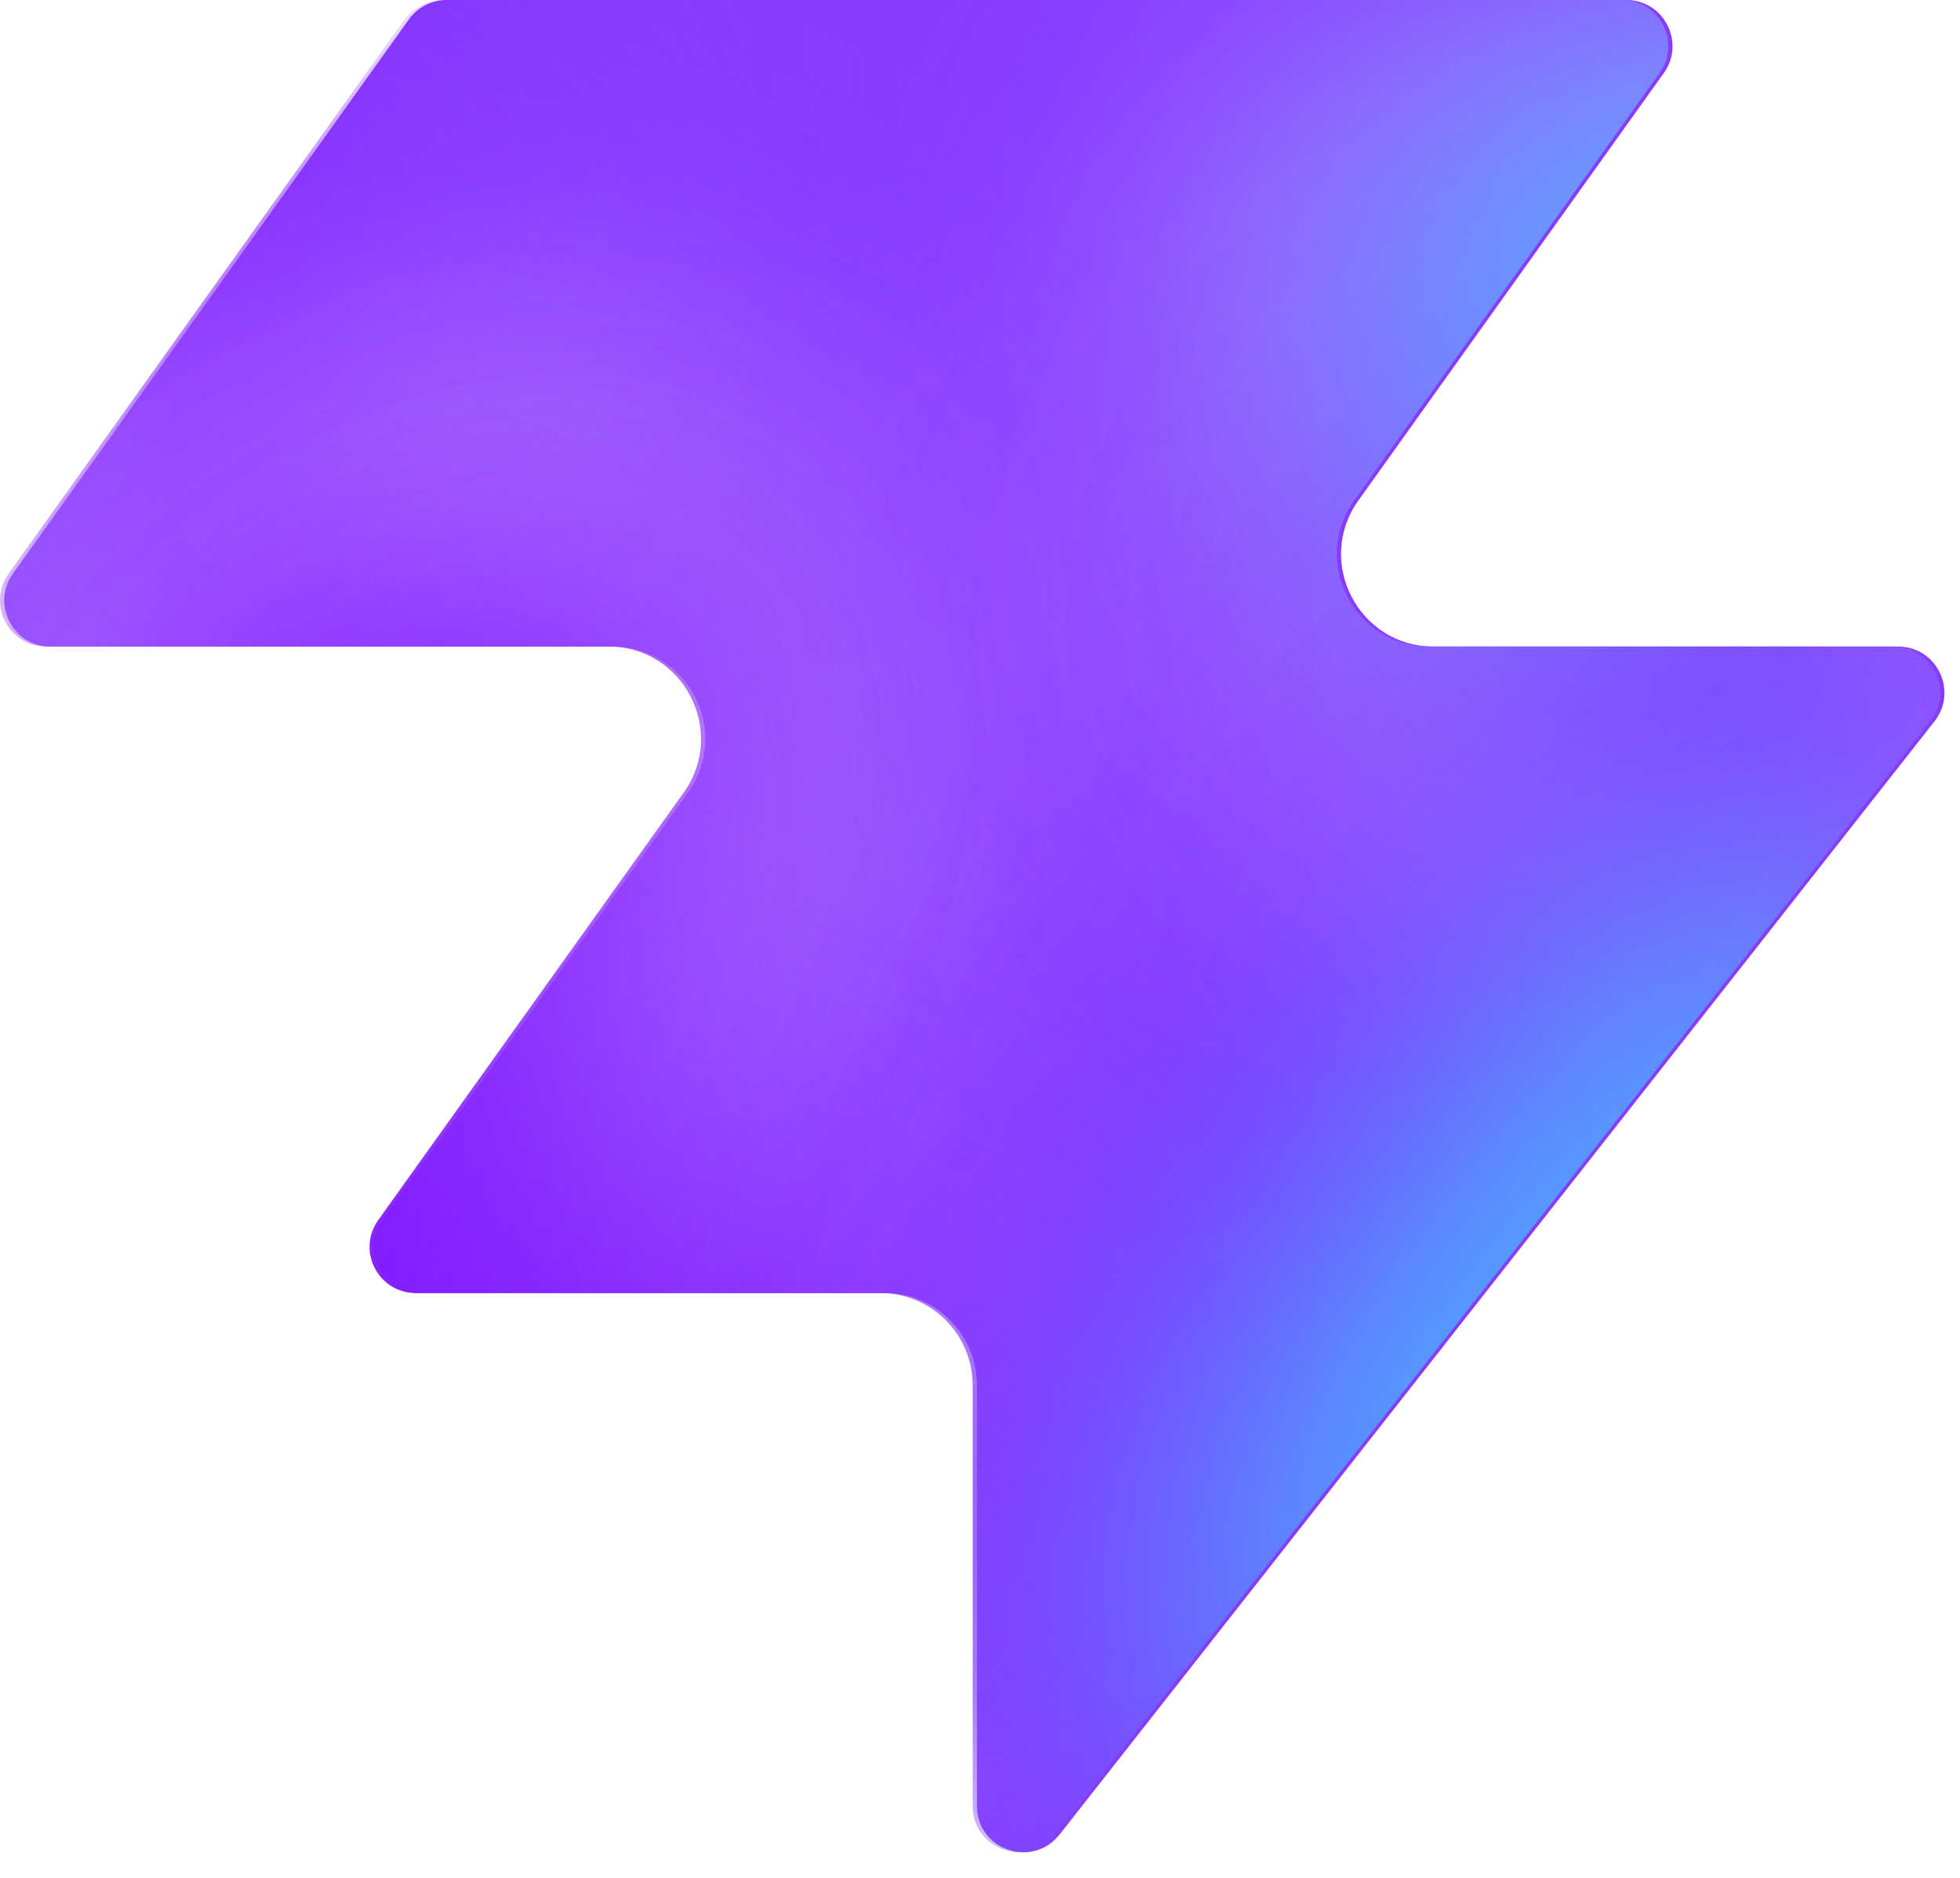
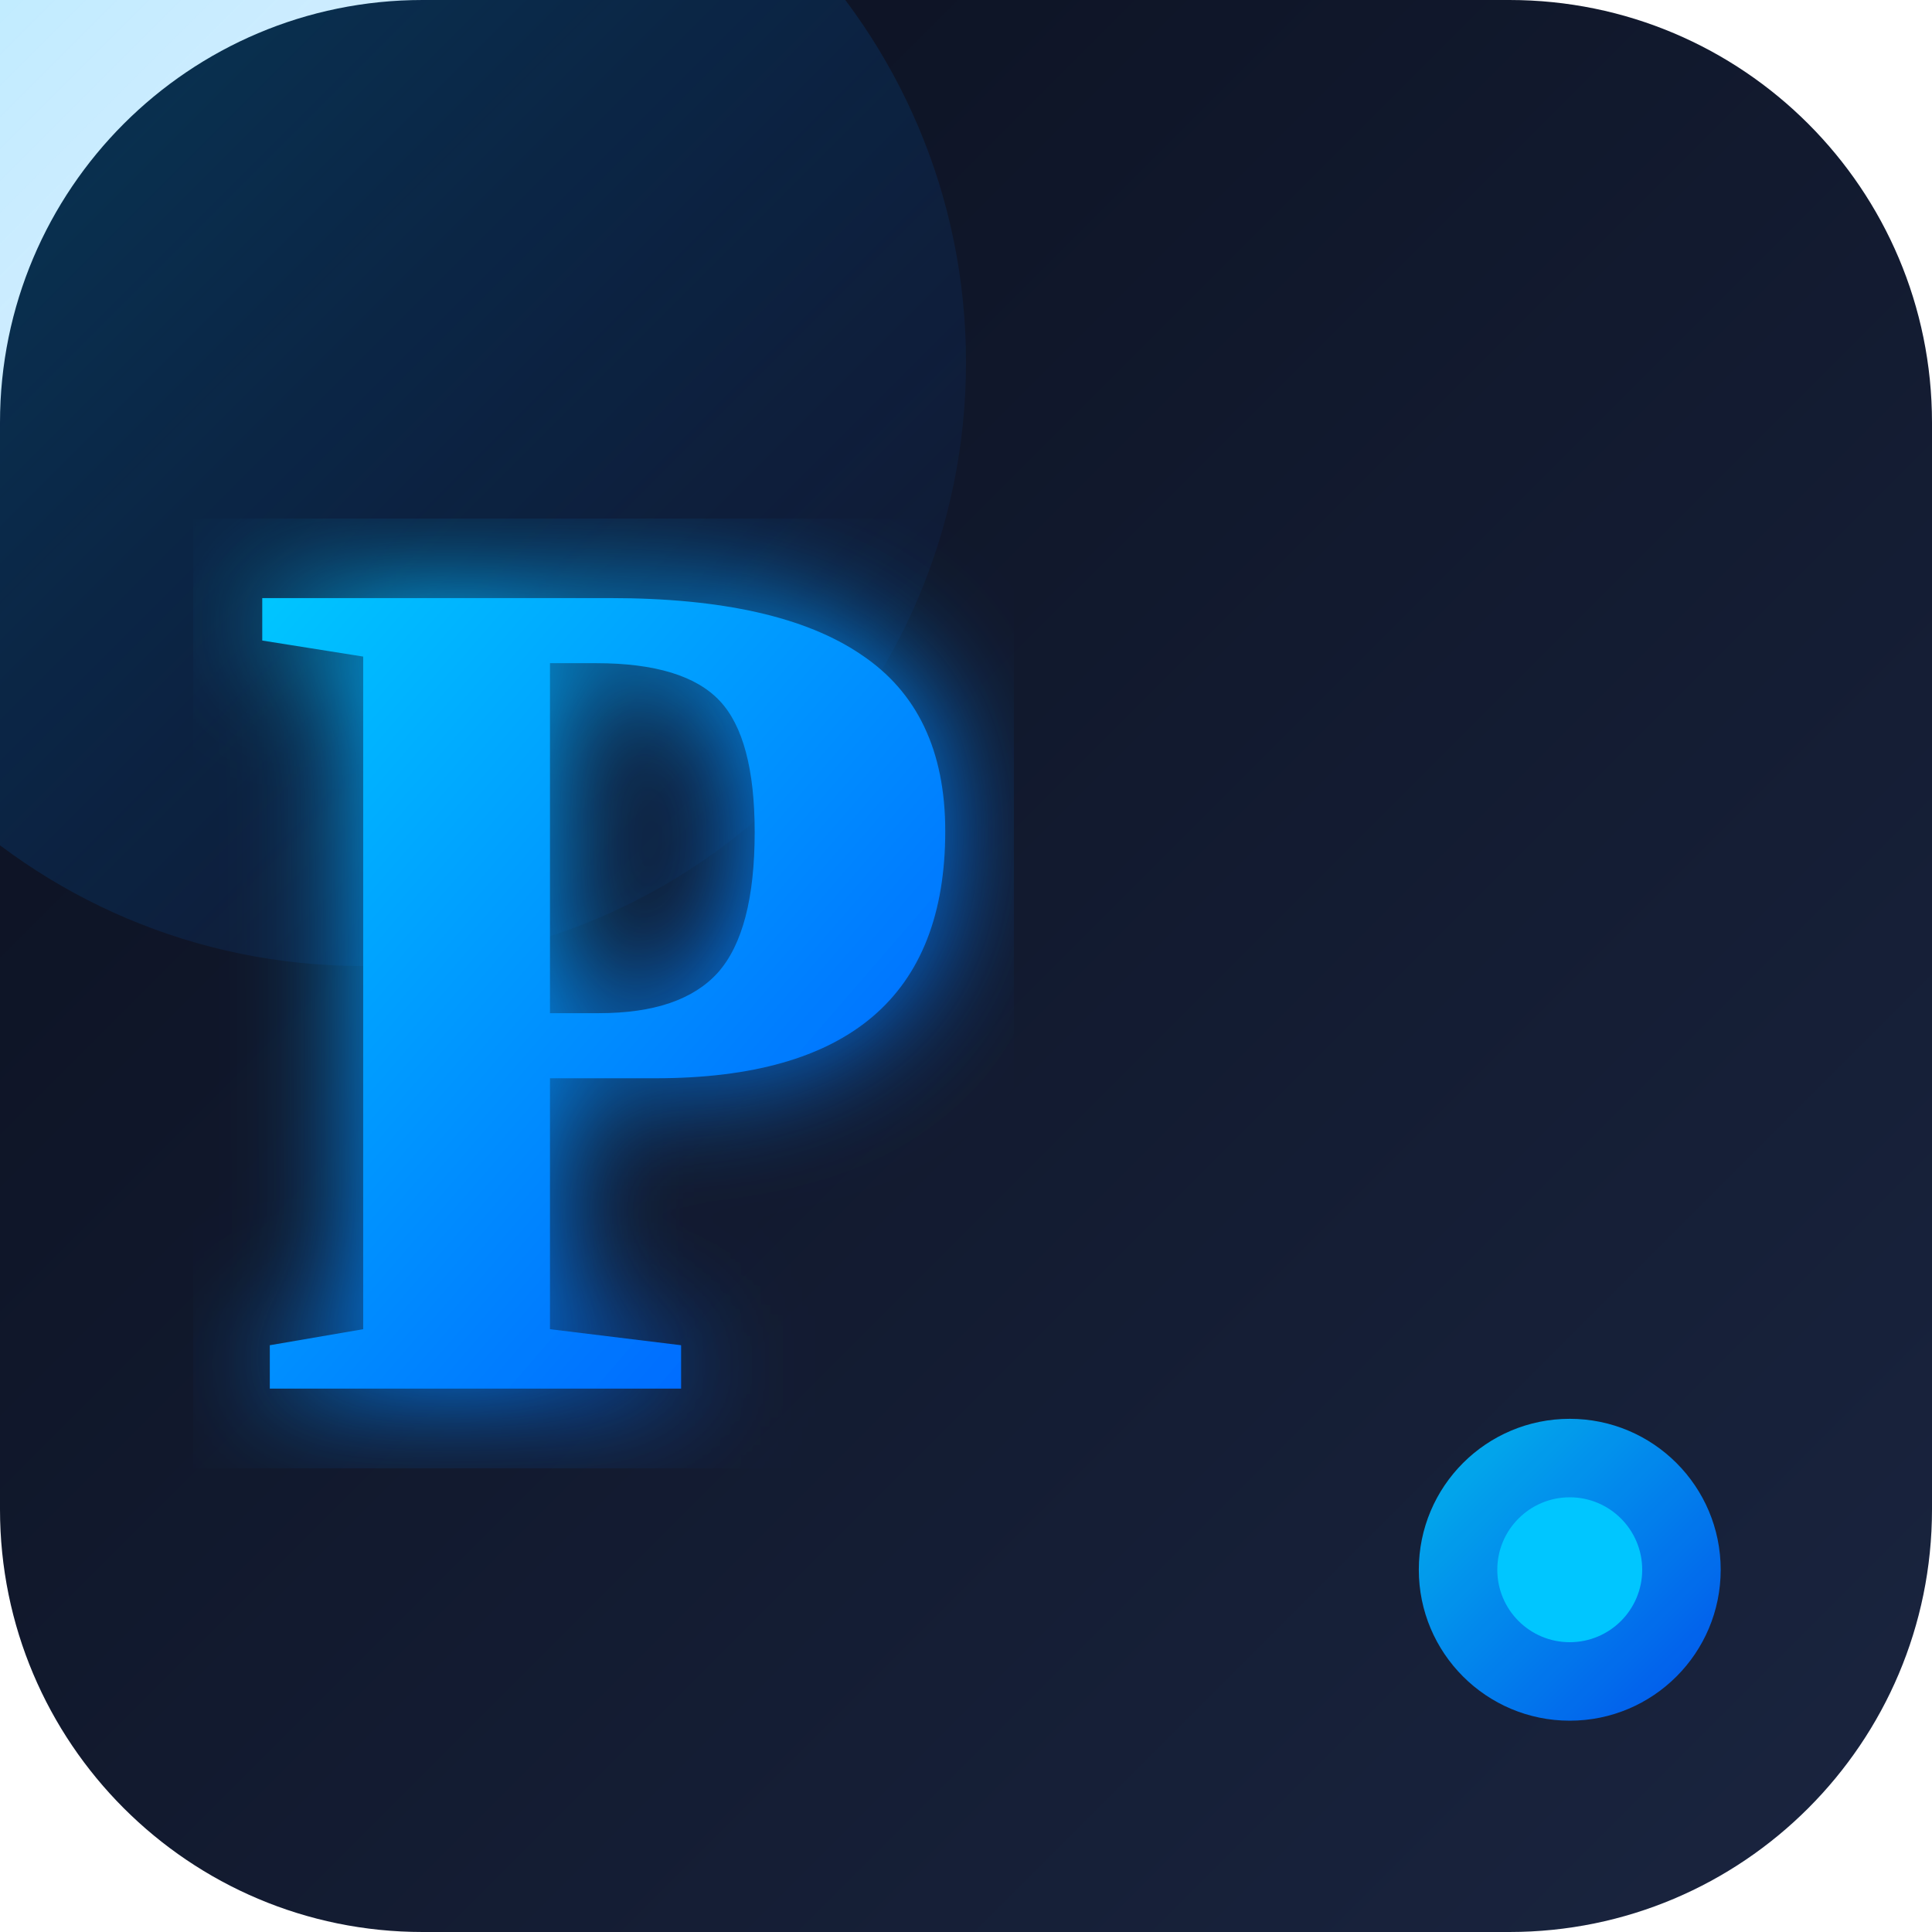
- <svg xmlns="http://www.w3.org/2000/svg" width="48" height="46" fill="none" viewBox="0 0 48 46">
-   <path fill="#863bff" d="M25.946 44.938c-.664.845-2.021.375-2.021-.698V33.937a2.26 2.26 0 0 0-2.262-2.262H10.287c-.92 0-1.456-1.04-.92-1.788l7.48-10.471c1.07-1.497 0-3.578-1.842-3.578H1.237c-.92 0-1.456-1.04-.92-1.788L10.013.474c.214-.297.556-.474.92-.474h28.894c.92 0 1.456 1.04.92 1.788l-7.48 10.471c-1.07 1.498 0 3.579 1.842 3.579h11.377c.943 0 1.473 1.088.89 1.83L25.947 44.94z" style="fill:#863bff;fill:color(display-p3 .525 .23 1);fill-opacity:1" />
-   <mask id="a" width="48" height="46" x="0" y="0" maskUnits="userSpaceOnUse" style="mask-type:alpha">
-     <path fill="#000" d="M25.842 44.938c-.664.844-2.021.375-2.021-.698V33.937a2.26 2.26 0 0 0-2.262-2.262H10.183c-.92 0-1.456-1.04-.92-1.788l7.48-10.471c1.07-1.498 0-3.579-1.842-3.579H1.133c-.92 0-1.456-1.04-.92-1.787L9.91.473c.214-.297.556-.474.92-.474h28.894c.92 0 1.456 1.04.92 1.788l-7.48 10.471c-1.07 1.498 0 3.578 1.842 3.578h11.377c.943 0 1.473 1.088.89 1.832L25.843 44.94z" style="fill:#000;fill-opacity:1" />
-   </mask>
-   <g mask="url(#a)">
-     <g filter="url(#b)">
-       <ellipse cx="5.508" cy="14.704" fill="#ede6ff" rx="5.508" ry="14.704" style="fill:#ede6ff;fill:color(display-p3 .927 .903 1);fill-opacity:1" transform="matrix(.00324 1 1 -.00324 -4.47 31.516)" />
-     </g>
-     <g filter="url(#c)">
-       <ellipse cx="10.399" cy="29.851" fill="#ede6ff" rx="10.399" ry="29.851" style="fill:#ede6ff;fill:color(display-p3 .927 .903 1);fill-opacity:1" transform="matrix(.00324 1 1 -.00324 -39.328 7.883)" />
-     </g>
-     <g filter="url(#d)">
-       <ellipse cx="5.508" cy="30.487" fill="#7e14ff" rx="5.508" ry="30.487" style="fill:#7e14ff;fill:color(display-p3 .492 .077 1);fill-opacity:1" transform="rotate(89.814 -25.913 -14.639)scale(1 -1)" />
-     </g>
-     <g filter="url(#e)">
-       <ellipse cx="5.508" cy="30.599" fill="#7e14ff" rx="5.508" ry="30.599" style="fill:#7e14ff;fill:color(display-p3 .492 .077 1);fill-opacity:1" transform="rotate(89.814 -32.644 -3.334)scale(1 -1)" />
-     </g>
-     <g filter="url(#f)">
-       <ellipse cx="5.508" cy="30.599" fill="#7e14ff" rx="5.508" ry="30.599" style="fill:#7e14ff;fill:color(display-p3 .492 .077 1);fill-opacity:1" transform="matrix(.00324 1 1 -.00324 -34.34 30.47)" />
-     </g>
-     <g filter="url(#g)">
-       <ellipse cx="14.072" cy="22.078" fill="#ede6ff" rx="14.072" ry="22.078" style="fill:#ede6ff;fill:color(display-p3 .927 .903 1);fill-opacity:1" transform="rotate(93.35 24.506 48.493)scale(-1 1)" />
-     </g>
-     <g filter="url(#h)">
-       <ellipse cx="3.47" cy="21.501" fill="#7e14ff" rx="3.47" ry="21.501" style="fill:#7e14ff;fill:color(display-p3 .492 .077 1);fill-opacity:1" transform="rotate(89.009 28.708 47.59)scale(-1 1)" />
-     </g>
-     <g filter="url(#i)">
-       <ellipse cx="3.47" cy="21.501" fill="#7e14ff" rx="3.47" ry="21.501" style="fill:#7e14ff;fill:color(display-p3 .492 .077 1);fill-opacity:1" transform="rotate(89.009 28.708 47.59)scale(-1 1)" />
-     </g>
-     <g filter="url(#j)">
-       <ellipse cx=".387" cy="8.972" fill="#7e14ff" rx="4.407" ry="29.108" style="fill:#7e14ff;fill:color(display-p3 .492 .077 1);fill-opacity:1" transform="rotate(39.51 .387 8.972)" />
-     </g>
-     <g filter="url(#k)">
-       <ellipse cx="47.523" cy="-6.092" fill="#7e14ff" rx="4.407" ry="29.108" style="fill:#7e14ff;fill:color(display-p3 .492 .077 1);fill-opacity:1" transform="rotate(37.892 47.523 -6.092)" />
-     </g>
-     <g filter="url(#l)">
-       <ellipse cx="41.412" cy="6.333" fill="#47bfff" rx="5.971" ry="9.665" style="fill:#47bfff;fill:color(display-p3 .28 .748 1);fill-opacity:1" transform="rotate(37.892 41.412 6.333)" />
-     </g>
-     <g filter="url(#m)">
-       <ellipse cx="-1.879" cy="38.332" fill="#7e14ff" rx="4.407" ry="29.108" style="fill:#7e14ff;fill:color(display-p3 .492 .077 1);fill-opacity:1" transform="rotate(37.892 -1.88 38.332)" />
-     </g>
-     <g filter="url(#n)">
-       <ellipse cx="-1.879" cy="38.332" fill="#7e14ff" rx="4.407" ry="29.108" style="fill:#7e14ff;fill:color(display-p3 .492 .077 1);fill-opacity:1" transform="rotate(37.892 -1.88 38.332)" />
-     </g>
-     <g filter="url(#o)">
-       <ellipse cx="35.651" cy="29.907" fill="#7e14ff" rx="4.407" ry="29.108" style="fill:#7e14ff;fill:color(display-p3 .492 .077 1);fill-opacity:1" transform="rotate(37.892 35.651 29.907)" />
-     </g>
-     <g filter="url(#p)">
-       <ellipse cx="38.418" cy="32.4" fill="#47bfff" rx="5.971" ry="15.297" style="fill:#47bfff;fill:color(display-p3 .28 .748 1);fill-opacity:1" transform="rotate(37.892 38.418 32.4)" />
-     </g>
-   </g>
+ <svg xmlns="http://www.w3.org/2000/svg" viewBox="0 0 32 32" width="32" height="32">
  <defs>
-     <filter id="b" width="60.045" height="41.654" x="-19.77" y="16.149" color-interpolation-filters="sRGB" filterUnits="userSpaceOnUse">
-       <feFlood flood-opacity="0" result="BackgroundImageFix" />
-       <feBlend in="SourceGraphic" in2="BackgroundImageFix" result="shape" />
-       <feGaussianBlur result="effect1_foregroundBlur_2002_17158" stdDeviation="7.659" />
-     </filter>
-     <filter id="c" width="90.34" height="51.437" x="-54.613" y="-7.533" color-interpolation-filters="sRGB" filterUnits="userSpaceOnUse">
-       <feFlood flood-opacity="0" result="BackgroundImageFix" />
-       <feBlend in="SourceGraphic" in2="BackgroundImageFix" result="shape" />
-       <feGaussianBlur result="effect1_foregroundBlur_2002_17158" stdDeviation="7.659" />
-     </filter>
-     <filter id="d" width="79.355" height="29.4" x="-49.64" y="2.03" color-interpolation-filters="sRGB" filterUnits="userSpaceOnUse">
-       <feFlood flood-opacity="0" result="BackgroundImageFix" />
-       <feBlend in="SourceGraphic" in2="BackgroundImageFix" result="shape" />
-       <feGaussianBlur result="effect1_foregroundBlur_2002_17158" stdDeviation="4.596" />
-     </filter>
-     <filter id="e" width="79.579" height="29.4" x="-45.045" y="20.029" color-interpolation-filters="sRGB" filterUnits="userSpaceOnUse">
-       <feFlood flood-opacity="0" result="BackgroundImageFix" />
-       <feBlend in="SourceGraphic" in2="BackgroundImageFix" result="shape" />
-       <feGaussianBlur result="effect1_foregroundBlur_2002_17158" stdDeviation="4.596" />
-     </filter>
-     <filter id="f" width="79.579" height="29.4" x="-43.513" y="21.178" color-interpolation-filters="sRGB" filterUnits="userSpaceOnUse">
-       <feFlood flood-opacity="0" result="BackgroundImageFix" />
-       <feBlend in="SourceGraphic" in2="BackgroundImageFix" result="shape" />
-       <feGaussianBlur result="effect1_foregroundBlur_2002_17158" stdDeviation="4.596" />
-     </filter>
-     <filter id="g" width="74.749" height="58.852" x="15.756" y="-17.901" color-interpolation-filters="sRGB" filterUnits="userSpaceOnUse">
-       <feFlood flood-opacity="0" result="BackgroundImageFix" />
-       <feBlend in="SourceGraphic" in2="BackgroundImageFix" result="shape" />
-       <feGaussianBlur result="effect1_foregroundBlur_2002_17158" stdDeviation="7.659" />
-     </filter>
-     <filter id="h" width="61.377" height="25.362" x="23.548" y="2.284" color-interpolation-filters="sRGB" filterUnits="userSpaceOnUse">
-       <feFlood flood-opacity="0" result="BackgroundImageFix" />
-       <feBlend in="SourceGraphic" in2="BackgroundImageFix" result="shape" />
-       <feGaussianBlur result="effect1_foregroundBlur_2002_17158" stdDeviation="4.596" />
-     </filter>
-     <filter id="i" width="61.377" height="25.362" x="23.548" y="2.284" color-interpolation-filters="sRGB" filterUnits="userSpaceOnUse">
-       <feFlood flood-opacity="0" result="BackgroundImageFix" />
-       <feBlend in="SourceGraphic" in2="BackgroundImageFix" result="shape" />
-       <feGaussianBlur result="effect1_foregroundBlur_2002_17158" stdDeviation="4.596" />
-     </filter>
-     <filter id="j" width="56.045" height="63.649" x="-27.636" y="-22.853" color-interpolation-filters="sRGB" filterUnits="userSpaceOnUse">
-       <feFlood flood-opacity="0" result="BackgroundImageFix" />
-       <feBlend in="SourceGraphic" in2="BackgroundImageFix" result="shape" />
-       <feGaussianBlur result="effect1_foregroundBlur_2002_17158" stdDeviation="4.596" />
-     </filter>
-     <filter id="k" width="54.814" height="64.646" x="20.116" y="-38.415" color-interpolation-filters="sRGB" filterUnits="userSpaceOnUse">
-       <feFlood flood-opacity="0" result="BackgroundImageFix" />
-       <feBlend in="SourceGraphic" in2="BackgroundImageFix" result="shape" />
-       <feGaussianBlur result="effect1_foregroundBlur_2002_17158" stdDeviation="4.596" />
-     </filter>
-     <filter id="l" width="33.541" height="35.313" x="24.641" y="-11.323" color-interpolation-filters="sRGB" filterUnits="userSpaceOnUse">
-       <feFlood flood-opacity="0" result="BackgroundImageFix" />
-       <feBlend in="SourceGraphic" in2="BackgroundImageFix" result="shape" />
-       <feGaussianBlur result="effect1_foregroundBlur_2002_17158" stdDeviation="4.596" />
-     </filter>
-     <filter id="m" width="54.814" height="64.646" x="-29.286" y="6.009" color-interpolation-filters="sRGB" filterUnits="userSpaceOnUse">
-       <feFlood flood-opacity="0" result="BackgroundImageFix" />
-       <feBlend in="SourceGraphic" in2="BackgroundImageFix" result="shape" />
-       <feGaussianBlur result="effect1_foregroundBlur_2002_17158" stdDeviation="4.596" />
-     </filter>
-     <filter id="n" width="54.814" height="64.646" x="-29.286" y="6.009" color-interpolation-filters="sRGB" filterUnits="userSpaceOnUse">
-       <feFlood flood-opacity="0" result="BackgroundImageFix" />
-       <feBlend in="SourceGraphic" in2="BackgroundImageFix" result="shape" />
-       <feGaussianBlur result="effect1_foregroundBlur_2002_17158" stdDeviation="4.596" />
-     </filter>
-     <filter id="o" width="54.814" height="64.646" x="8.244" y="-2.416" color-interpolation-filters="sRGB" filterUnits="userSpaceOnUse">
-       <feFlood flood-opacity="0" result="BackgroundImageFix" />
-       <feBlend in="SourceGraphic" in2="BackgroundImageFix" result="shape" />
-       <feGaussianBlur result="effect1_foregroundBlur_2002_17158" stdDeviation="4.596" />
-     </filter>
-     <filter id="p" width="39.409" height="43.623" x="18.713" y="10.588" color-interpolation-filters="sRGB" filterUnits="userSpaceOnUse">
-       <feFlood flood-opacity="0" result="BackgroundImageFix" />
-       <feBlend in="SourceGraphic" in2="BackgroundImageFix" result="shape" />
-       <feGaussianBlur result="effect1_foregroundBlur_2002_17158" stdDeviation="4.596" />
+     <linearGradient id="bgGrad" x1="0%" y1="0%" x2="100%" y2="100%">
+       <stop offset="0%" style="stop-color:#0A0F1E;stop-opacity:1" />
+       <stop offset="100%" style="stop-color:#1A2540;stop-opacity:1" />
+     </linearGradient>
+     <linearGradient id="accentGrad" x1="0%" y1="0%" x2="100%" y2="100%">
+       <stop offset="0%" style="stop-color:#00C6FF;stop-opacity:1" />
+       <stop offset="100%" style="stop-color:#0057FF;stop-opacity:1" />
+     </linearGradient>
+     <linearGradient id="glowGrad" x1="0%" y1="0%" x2="100%" y2="100%">
+       <stop offset="0%" style="stop-color:#00C6FF;stop-opacity:0.3" />
+       <stop offset="100%" style="stop-color:#0057FF;stop-opacity:0" />
+     </linearGradient>
+     <filter id="glow">
+       <feGaussianBlur stdDeviation="1" result="blur" />
+       <feMerge>
+         <feMergeNode in="blur" />
+         <feMergeNode in="SourceGraphic" />
+       </feMerge>
    </filter>
  </defs>
+   <rect width="32" height="32" rx="7" ry="7" fill="url(#bgGrad)" />
+   <ellipse cx="6" cy="6" rx="10" ry="10" fill="url(#glowGrad)" />
+   <text x="4" y="23" font-family="'Georgia', 'Times New Roman', serif" font-size="20" font-weight="700" fill="url(#accentGrad)" filter="url(#glow)" letter-spacing="-1">P</text>
+   <circle cx="26" cy="26" r="2.5" fill="url(#accentGrad)" opacity="0.9" />
+   <circle cx="26" cy="26" r="1.2" fill="#00C6FF" />
+   <line x1="4" y1="26" x2="20" y2="26" stroke="url(#accentGrad)" stroke-width="1" stroke-linecap="round" opacity="0.5" />
</svg>
